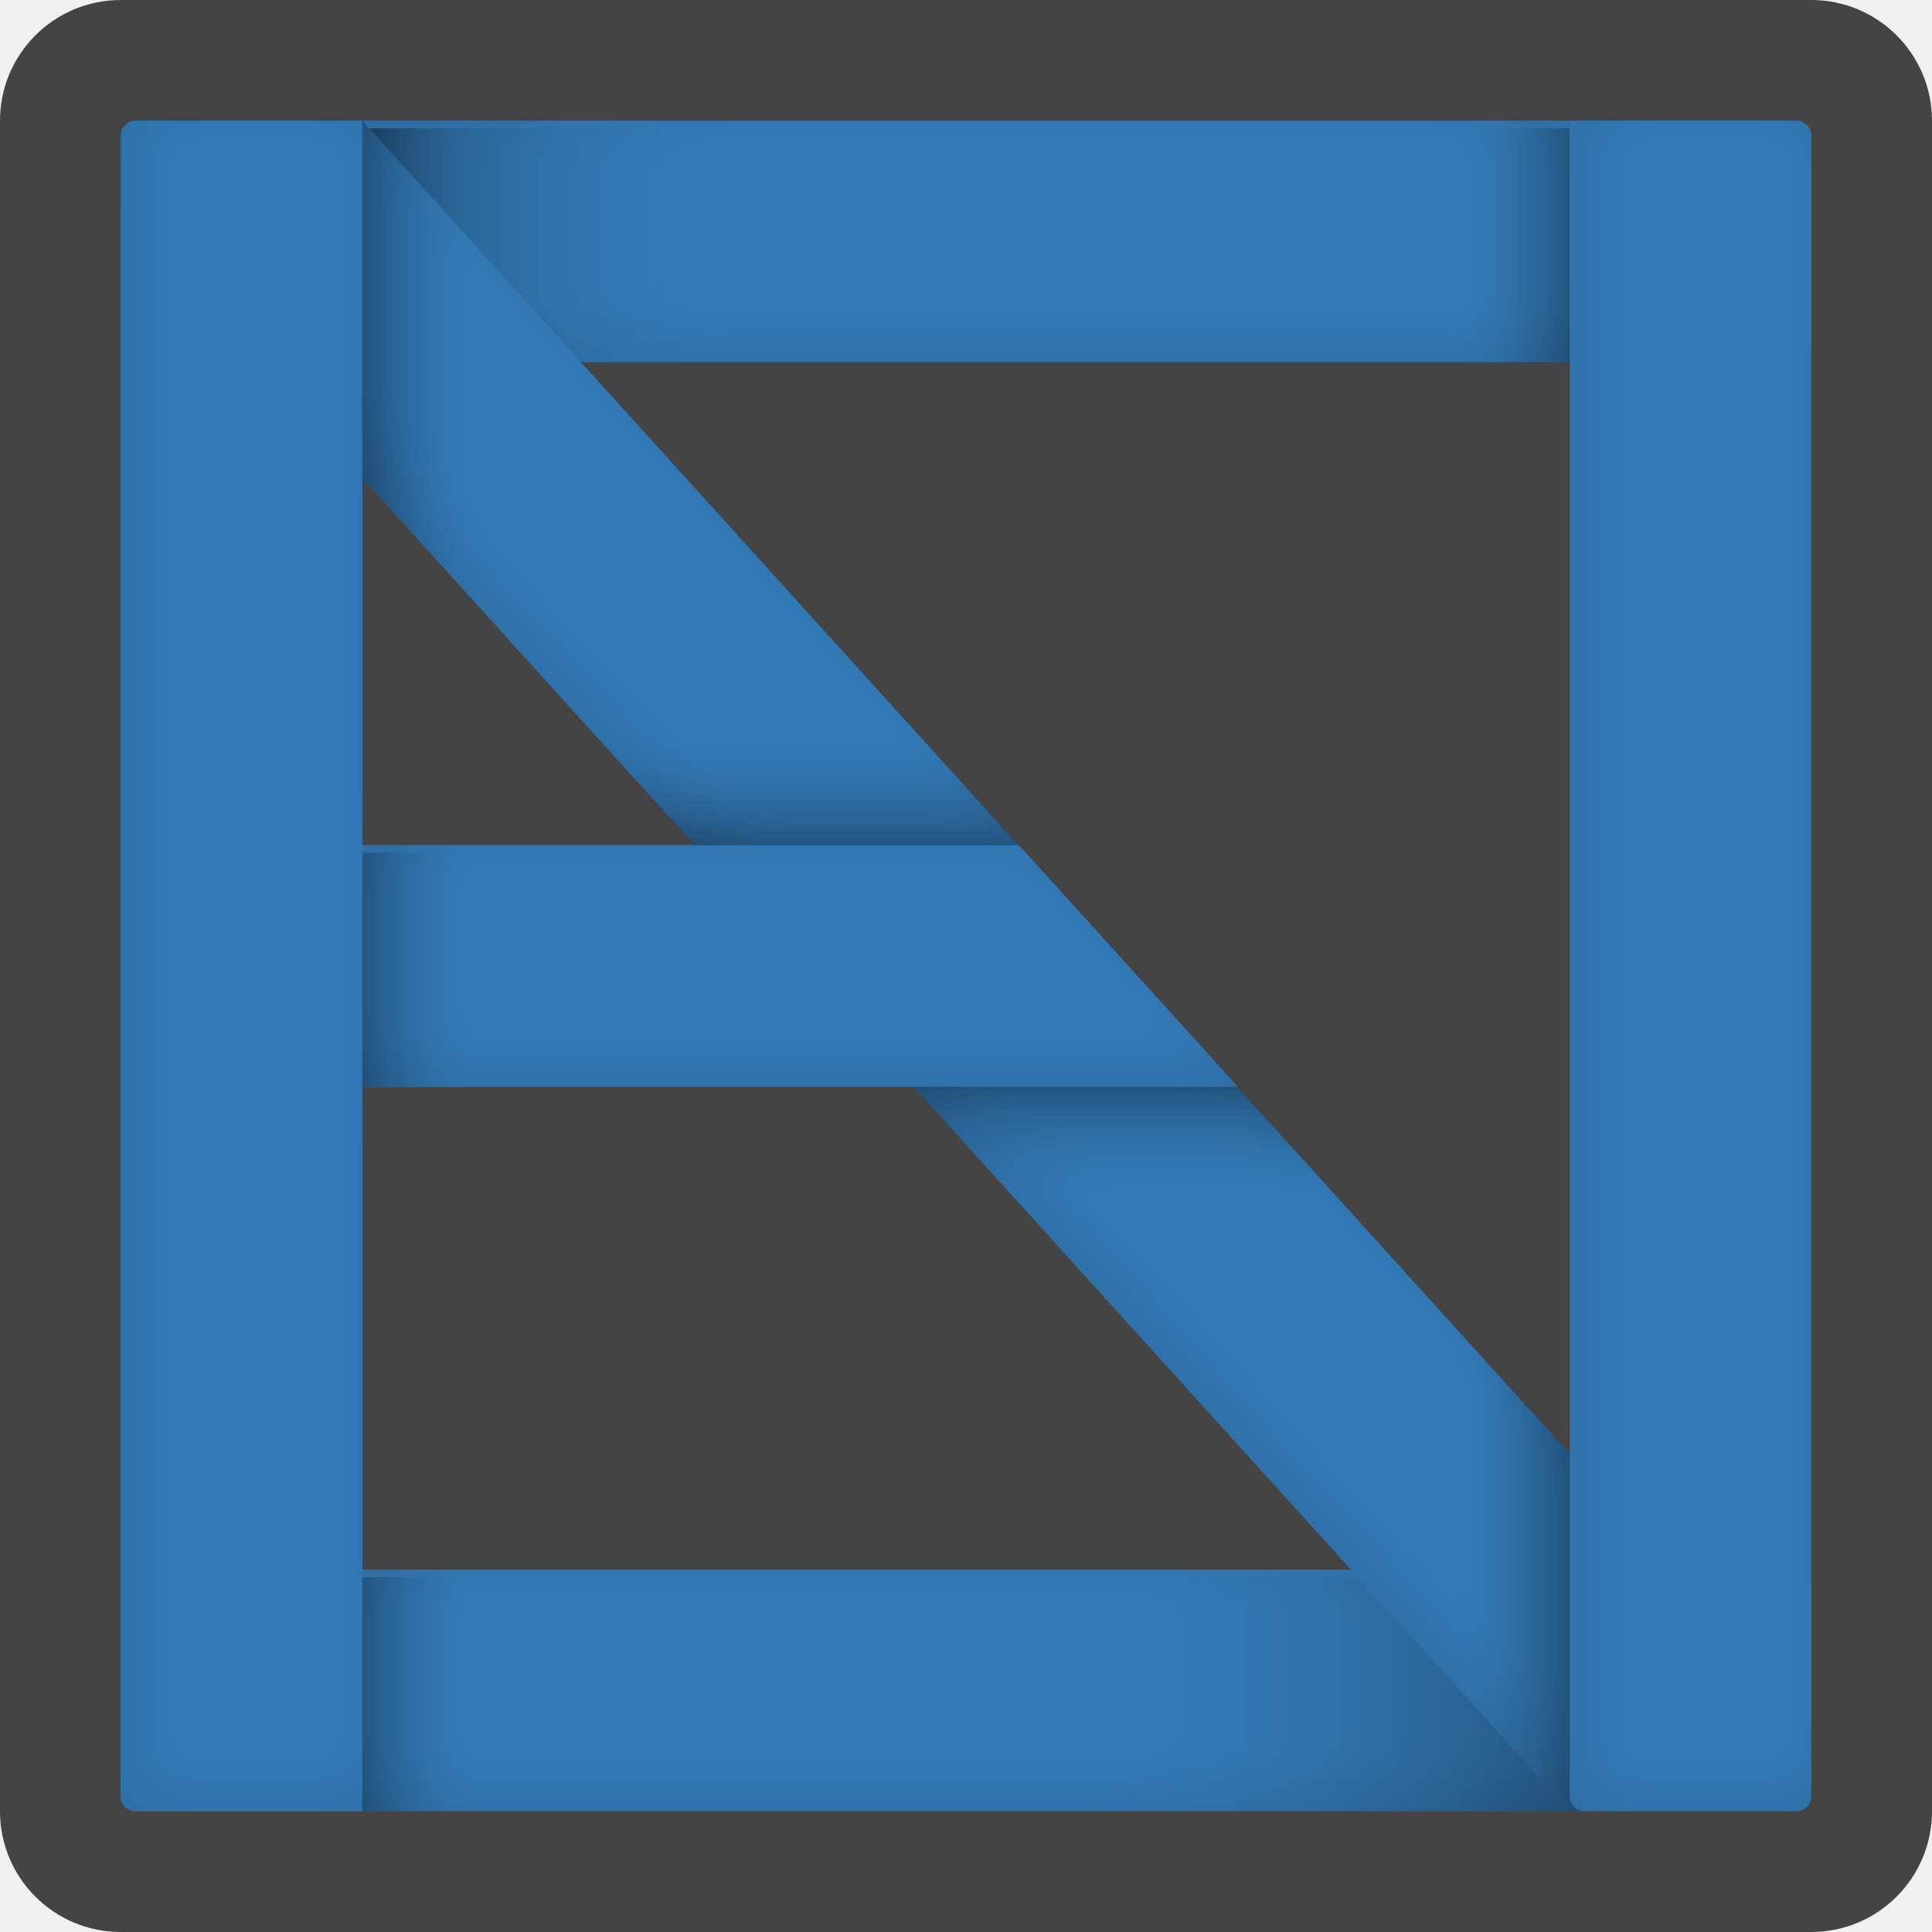
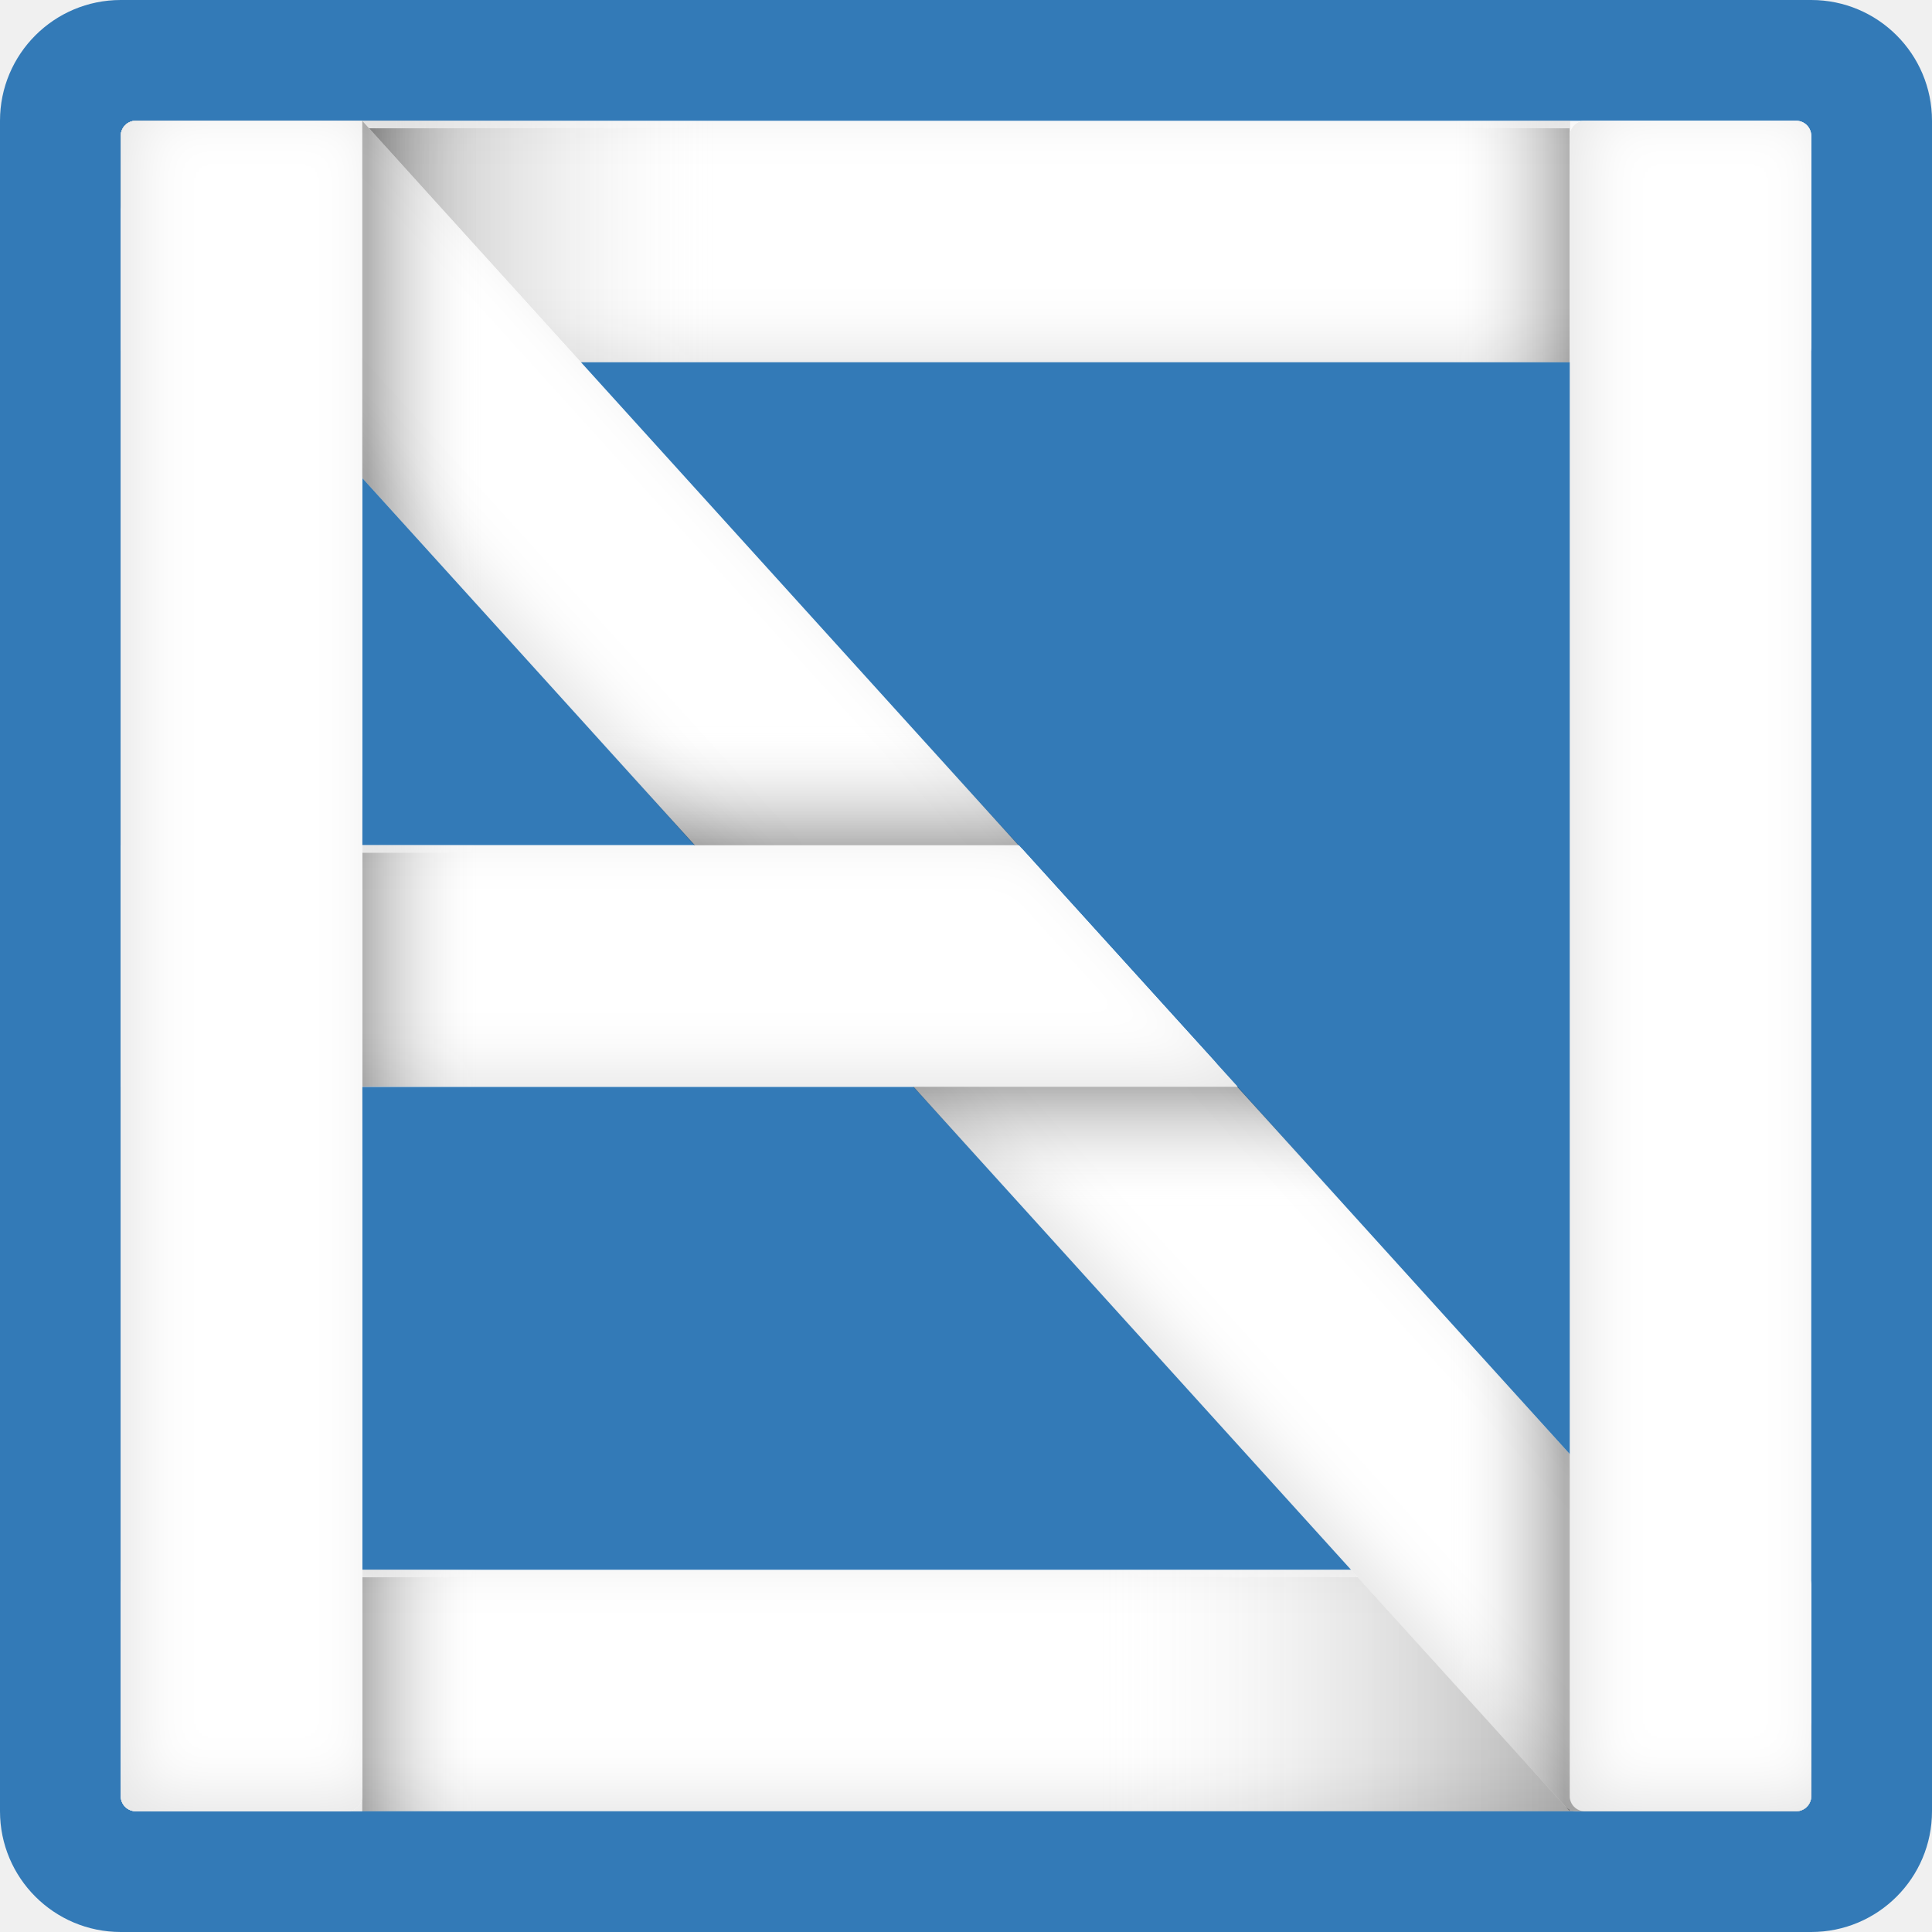
<svg xmlns="http://www.w3.org/2000/svg" xmlns:xlink="http://www.w3.org/1999/xlink" width="256px" height="256px" viewBox="0 0 256 256" version="1.1">
  <defs>
    <rect id="path-1" x="0" y="192" width="224" height="32" rx="2" />
    <filter x="-2.2%" y="-15.6%" width="104.5%" height="131.2%" filterUnits="objectBoundingBox" id="filter-2">
      <feGaussianBlur stdDeviation="4" in="SourceAlpha" result="shadowBlurInner1" />
      <feOffset dx="2" dy="-2" in="shadowBlurInner1" result="shadowOffsetInner1" />
      <feComposite in="shadowOffsetInner1" in2="SourceAlpha" operator="arithmetic" k2="-1" k3="1" result="shadowInnerInner1" />
      <feColorMatrix values="0 0 0 0 0   0 0 0 0 0   0 0 0 0 0  0 0 0 0.1 0" type="matrix" in="shadowInnerInner1" />
    </filter>
    <rect id="path-3" x="0" y="0" width="224" height="32" rx="2" />
    <filter x="-2.2%" y="-15.6%" width="104.5%" height="131.2%" filterUnits="objectBoundingBox" id="filter-4">
      <feGaussianBlur stdDeviation="4" in="SourceAlpha" result="shadowBlurInner1" />
      <feOffset dx="2" dy="-2" in="shadowBlurInner1" result="shadowOffsetInner1" />
      <feComposite in="shadowOffsetInner1" in2="SourceAlpha" operator="arithmetic" k2="-1" k3="1" result="shadowInnerInner1" />
      <feColorMatrix values="0 0 0 0 0   0 0 0 0 0   0 0 0 0 0  0 0 0 0.1 0" type="matrix" in="shadowInnerInner1" />
    </filter>
    <path d="M2,0 L32,0 L32,224 L2,224 L2,224 C0.895,224 1.3527075e-16,223.105 0,222 L0,2 L0,2 C-1.3527075e-16,0.895 0.895,2.02906125e-16 2,0 Z" id="path-5" />
    <filter x="-15.6%" y="-2.2%" width="131.2%" height="104.5%" filterUnits="objectBoundingBox" id="filter-6">
      <feGaussianBlur stdDeviation="4" in="SourceAlpha" result="shadowBlurInner1" />
      <feOffset dx="2" dy="-2" in="shadowBlurInner1" result="shadowOffsetInner1" />
      <feComposite in="shadowOffsetInner1" in2="SourceAlpha" operator="arithmetic" k2="-1" k3="1" result="shadowInnerInner1" />
      <feColorMatrix values="0 0 0 0 0   0 0 0 0 0   0 0 0 0 0  0 0 0 0.1 0" type="matrix" in="shadowInnerInner1" />
    </filter>
    <path d="M0,96 L118.113,96 L118.113,96 C118.678,96 119.216,96.239 119.595,96.657 L144.97,124.657 L144.97,124.657 C145.712,125.475 145.65,126.74 144.831,127.482 C144.464,127.815 143.985,128 143.488,128 L0,128 L0,96 Z" id="path-7" />
    <filter x="-3.4%" y="-15.6%" width="106.8%" height="131.2%" filterUnits="objectBoundingBox" id="filter-8">
      <feGaussianBlur stdDeviation="4" in="SourceAlpha" result="shadowBlurInner1" />
      <feOffset dx="2" dy="-2" in="shadowBlurInner1" result="shadowOffsetInner1" />
      <feComposite in="shadowOffsetInner1" in2="SourceAlpha" operator="arithmetic" k2="-1" k3="1" result="shadowInnerInner1" />
      <feColorMatrix values="0 0 0 0 0   0 0 0 0 0   0 0 0 0 0  0 0 0 0.1 0" type="matrix" in="shadowInnerInner1" />
    </filter>
    <linearGradient x1="100%" y1="50%" x2="0%" y2="50%" id="linearGradient-9">
-       <stop stop-color="#337ab7" stop-opacity="0" offset="0%" />
+       <stop stop-color="#FFFFFF" stop-opacity="0" offset="0%" />
      <stop stop-color="#000000" offset="100%" />
    </linearGradient>
    <linearGradient x1="0%" y1="50%" x2="100%" y2="50%" id="linearGradient-10">
-       <stop stop-color="#337ab7" offset="0%" />
-       <stop stop-color="#337ab7" stop-opacity="0" offset="100%" />
+       <stop stop-color="#FFFFFF" offset="0%" />
+       <stop stop-color="#FFFFFF" stop-opacity="0" offset="100%" />
    </linearGradient>
    <path d="M32,16 L223.482,227.428 L223.482,227.428 C223.816,227.796 224,228.275 224,228.771 L224,238 L224,238 C224,239.105 223.105,240 222,240 L192.887,240 L192.887,240 C192.322,240 191.784,239.761 191.405,239.343 L0.518,28.572 L0.518,28.572 C0.184,28.204 6.4115841e-17,27.725 4.4408921e-16,27.229 L0,18 L0,18 C-1.3527075e-16,16.895 0.895,16 2,16 L32,16 Z" id="path-11" />
    <filter x="-2.2%" y="-2.2%" width="104.5%" height="104.5%" filterUnits="objectBoundingBox" id="filter-12">
      <feGaussianBlur stdDeviation="4" in="SourceAlpha" result="shadowBlurInner1" />
      <feOffset dx="2" dy="-2" in="shadowBlurInner1" result="shadowOffsetInner1" />
      <feComposite in="shadowOffsetInner1" in2="SourceAlpha" operator="arithmetic" k2="-1" k3="1" result="shadowInnerInner1" />
      <feColorMatrix values="0 0 0 0 0   0 0 0 0 0   0 0 0 0 0  0 0 0 0.1 0" type="matrix" in="shadowInnerInner1" />
    </filter>
    <polygon id="path-13" points="0 112 119 112 148 144 0 144" />
    <filter x="-3.4%" y="-15.6%" width="106.8%" height="131.2%" filterUnits="objectBoundingBox" id="filter-14">
      <feGaussianBlur stdDeviation="4" in="SourceAlpha" result="shadowBlurInner1" />
      <feOffset dx="2" dy="-2" in="shadowBlurInner1" result="shadowOffsetInner1" />
      <feComposite in="shadowOffsetInner1" in2="SourceAlpha" operator="arithmetic" k2="-1" k3="1" result="shadowInnerInner1" />
      <feColorMatrix values="0 0 0 0 0   0 0 0 0 0   0 0 0 0 0  0 0 0 0.1 0" type="matrix" in="shadowInnerInner1" />
    </filter>
    <linearGradient x1="50%" y1="0%" x2="50%" y2="100%" id="linearGradient-15">
-       <stop stop-color="#337ab7" stop-opacity="0" offset="0%" />
+       <stop stop-color="#FFFFFF" stop-opacity="0" offset="0%" />
      <stop stop-color="#000000" offset="100%" />
    </linearGradient>
    <linearGradient x1="14.549%" y1="14.389%" x2="21.46%" y2="14.389%" id="linearGradient-16">
      <stop stop-color="#000000" offset="0%" />
-       <stop stop-color="#337ab7" stop-opacity="0" offset="100%" />
+       <stop stop-color="#FFFFFF" stop-opacity="0" offset="100%" />
    </linearGradient>
    <path d="M2,16 L32,16 L32,238 L32,238 C32,239.105 31.105,240 30,240 L2,240 L2,240 C0.895,240 1.3527075e-16,239.105 0,238 L0,18 L0,18 C-1.3527075e-16,16.895 0.895,16 2,16 Z" id="path-17" />
    <filter x="-15.6%" y="-2.2%" width="131.2%" height="104.5%" filterUnits="objectBoundingBox" id="filter-18">
      <feGaussianBlur stdDeviation="4" in="SourceAlpha" result="shadowBlurInner1" />
      <feOffset dx="2" dy="-2" in="shadowBlurInner1" result="shadowOffsetInner1" />
      <feComposite in="shadowOffsetInner1" in2="SourceAlpha" operator="arithmetic" k2="-1" k3="1" result="shadowInnerInner1" />
      <feColorMatrix values="0 0 0 0 0   0 0 0 0 0   0 0 0 0 0  0 0 0 0.1 0" type="matrix" in="shadowInnerInner1" />
    </filter>
    <rect id="path-19" x="0" y="16" width="32" height="224" rx="2" />
    <filter x="-15.6%" y="-2.2%" width="131.2%" height="104.5%" filterUnits="objectBoundingBox" id="filter-20">
      <feGaussianBlur stdDeviation="4" in="SourceAlpha" result="shadowBlurInner1" />
      <feOffset dx="2" dy="-2" in="shadowBlurInner1" result="shadowOffsetInner1" />
      <feComposite in="shadowOffsetInner1" in2="SourceAlpha" operator="arithmetic" k2="-1" k3="1" result="shadowInnerInner1" />
      <feColorMatrix values="0 0 0 0 0   0 0 0 0 0   0 0 0 0 0  0 0 0 0.1 0" type="matrix" in="shadowInnerInner1" />
    </filter>
  </defs>
  <g id="Ico" stroke="none" stroke-width="1" fill="none" fill-rule="evenodd">
-     <rect id="background" fill="#444444" x="0" y="0" width="256" height="256" rx="16" />
+     <rect id="background" fill="#337ab7" x="0" y="0" width="256" height="256" rx="16" />
    <g id="Icon" transform="translate(16, 0)">
      <g id="E" transform="translate(0, 16)">
        <g>
          <g id="line-bottom">
-             <use fill="#337ab7" fill-rule="evenodd" xlink:href="#path-1" />
+             <use fill="#FFFFFF" fill-rule="evenodd" xlink:href="#path-1" />
            <use fill="black" fill-opacity="1" filter="url(#filter-2)" xlink:href="#path-1" />
          </g>
          <g id="line-top">
-             <use fill="#337ab7" fill-rule="evenodd" xlink:href="#path-3" />
+             <use fill="#FFFFFF" fill-rule="evenodd" xlink:href="#path-3" />
            <use fill="black" fill-opacity="1" filter="url(#filter-4)" xlink:href="#path-3" />
          </g>
          <g id="line-left">
-             <use fill="#337ab7" fill-rule="evenodd" xlink:href="#path-5" />
+             <use fill="#FFFFFF" fill-rule="evenodd" xlink:href="#path-5" />
            <use fill="black" fill-opacity="1" filter="url(#filter-6)" xlink:href="#path-5" />
          </g>
          <g id="line-middle">
-             <use fill="#337ab7" fill-rule="evenodd" xlink:href="#path-7" />
+             <use fill="#FFFFFF" fill-rule="evenodd" xlink:href="#path-7" />
            <use fill="black" fill-opacity="1" filter="url(#filter-8)" xlink:href="#path-7" />
          </g>
          <g id="shadow-base-symbol" transform="translate(32, 192)">
            <rect id="shadow" fill-opacity="0.3" fill="url(#linearGradient-9)" x="0" y="0" width="16" height="32" />
            <rect id="light" fill="url(#linearGradient-10)" opacity="0.7" x="0" y="0" width="16" height="1" />
          </g>
          <g id="shadow-base-symbol" transform="translate(32, 0)">
            <rect id="shadow" fill-opacity="0.3" fill="url(#linearGradient-9)" x="0" y="0" width="16" height="32" />
            <rect id="light" fill="url(#linearGradient-10)" opacity="0.7" x="0" y="0" width="16" height="1" />
          </g>
          <g id="shadow-base-symbol" transform="translate(16, 136) scale(-1, 1) rotate(90) translate(-16, -136) translate(8, 120)">
            <rect id="shadow" fill-opacity="0.3" fill="url(#linearGradient-9)" x="0" y="0" width="16" height="32" />
            <rect id="light" fill="url(#linearGradient-10)" opacity="0.7" x="0" y="0" width="16" height="1" />
          </g>
          <g id="shadow-base-symbol" transform="translate(16, 88) rotate(-90) translate(-16, -88) translate(8, 72)">
            <rect id="shadow" fill-opacity="0.3" fill="url(#linearGradient-9)" x="0" y="0" width="16" height="32" />
            <rect id="light" fill="url(#linearGradient-10)" opacity="0.7" x="0" y="0" width="16" height="1" />
          </g>
        </g>
      </g>
      <g id="shadow-addon" transform="translate(32, 16)">
        <g id="shadow-base-symbol" transform="translate(128, 208) scale(-1, 1) translate(-128, -208) translate(96, 192)">
          <rect id="shadow" fill-opacity="0.3" fill="url(#linearGradient-9)" x="0" y="0" width="64" height="32" />
          <rect id="light" fill="url(#linearGradient-10)" opacity="0.7" x="0" y="0" width="64" height="1" />
        </g>
        <g id="shadow-base-symbol" transform="translate(152, 16) scale(-1, 1) translate(-152, -16) translate(144, 0)">
          <rect id="shadow" fill-opacity="0.3" fill="url(#linearGradient-9)" x="0" y="0" width="16" height="32" />
          <rect id="light" fill="url(#linearGradient-10)" opacity="0.7" x="0" y="0" width="16" height="1" />
        </g>
        <g id="shadow-base-symbol">
          <rect id="shadow" fill-opacity="0.3" fill="url(#linearGradient-9)" x="0" y="0" width="48" height="32" />
          <rect id="light" fill="url(#linearGradient-10)" opacity="0.7" x="0" y="0" width="48" height="1" />
        </g>
      </g>
      <g id="A">
        <g>
          <g id="line-diagonal">
-             <use fill="#337ab7" fill-rule="evenodd" xlink:href="#path-11" />
+             <use fill="#FFFFFF" fill-rule="evenodd" xlink:href="#path-11" />
            <use fill="black" fill-opacity="1" filter="url(#filter-12)" xlink:href="#path-11" />
          </g>
          <g id="line-middle">
-             <use fill="#337ab7" fill-rule="evenodd" xlink:href="#path-13" />
+             <use fill="#FFFFFF" fill-rule="evenodd" xlink:href="#path-13" />
            <use fill="black" fill-opacity="1" filter="url(#filter-14)" xlink:href="#path-13" />
          </g>
          <g id="shadow-base-symbol" transform="translate(32, 112)">
            <rect id="shadow" fill-opacity="0.3" fill="url(#linearGradient-9)" x="0" y="0" width="16" height="32" />
            <rect id="light" fill="url(#linearGradient-10)" opacity="0.7" x="0" y="0" width="16" height="1" />
          </g>
          <g id="shadow-diagonal-middle-symbol" transform="translate(134, 152) scale(-1, -1) translate(-134, -152) translate(105, 144)" fill-opacity="0.3" fill="url(#linearGradient-15)">
            <polygon id="shadow" points="0.5 0 43.5 0 58 16 15 16" />
          </g>
          <g id="shadow-diagonal-middle-symbol" transform="translate(61, 96)" fill-opacity="0.3" fill="url(#linearGradient-15)">
            <polygon id="shadow" points="0.5 0 43.5 0 58 16 15 16" />
          </g>
          <g id="shadow-diagonal-top" fill-opacity="0.3" fill="url(#linearGradient-16)">
            <path d="M32,16 L223.482,227.428 L223.482,227.428 C223.816,227.796 224,228.275 224,228.771 L224,238 L224,238 C224,239.105 223.105,240 222,240 L192.887,240 L192.887,240 C192.322,240 191.784,239.761 191.405,239.343 L0.518,28.572 L0.518,28.572 C0.184,28.204 6.4115841e-17,27.725 4.4408921e-16,27.229 L0,18 L0,18 C-1.3527075e-16,16.895 0.895,16 2,16 L32,16 Z" id="shadow" />
          </g>
          <g id="line-left">
-             <use fill="#337ab7" fill-rule="evenodd" xlink:href="#path-17" />
+             <use fill="#FFFFFF" fill-rule="evenodd" xlink:href="#path-17" />
            <use fill="black" fill-opacity="1" filter="url(#filter-18)" xlink:href="#path-17" />
          </g>
        </g>
      </g>
      <g id="shadow-addon-diagonal" transform="translate(112, 136) scale(-1, -1) translate(-112, -136) translate(0, 16)" fill-opacity="0.3" fill="url(#linearGradient-16)">
        <path d="M32,16 L223.482,227.428 L223.482,227.428 C223.816,227.796 224,228.275 224,228.771 L224,238 L224,238 C224,239.105 223.105,240 222,240 L192.887,240 L192.887,240 C192.322,240 191.784,239.761 191.405,239.343 L0.518,28.572 L0.518,28.572 C0.184,28.204 6.4115841e-17,27.725 4.4408921e-16,27.229 L0,18 L0,18 C-1.3527075e-16,16.895 0.895,16 2,16 L32,16 Z" id="shadow" />
      </g>
      <g id="I-line" transform="translate(192, 0)">
        <g id="I">
          <g id="line-right">
-             <use fill="#337ab7" fill-rule="evenodd" xlink:href="#path-19" />
+             <use fill="#FFFFFF" fill-rule="evenodd" xlink:href="#path-19" />
            <use fill="black" fill-opacity="1" filter="url(#filter-20)" xlink:href="#path-19" />
          </g>
        </g>
      </g>
    </g>
  </g>
</svg>
